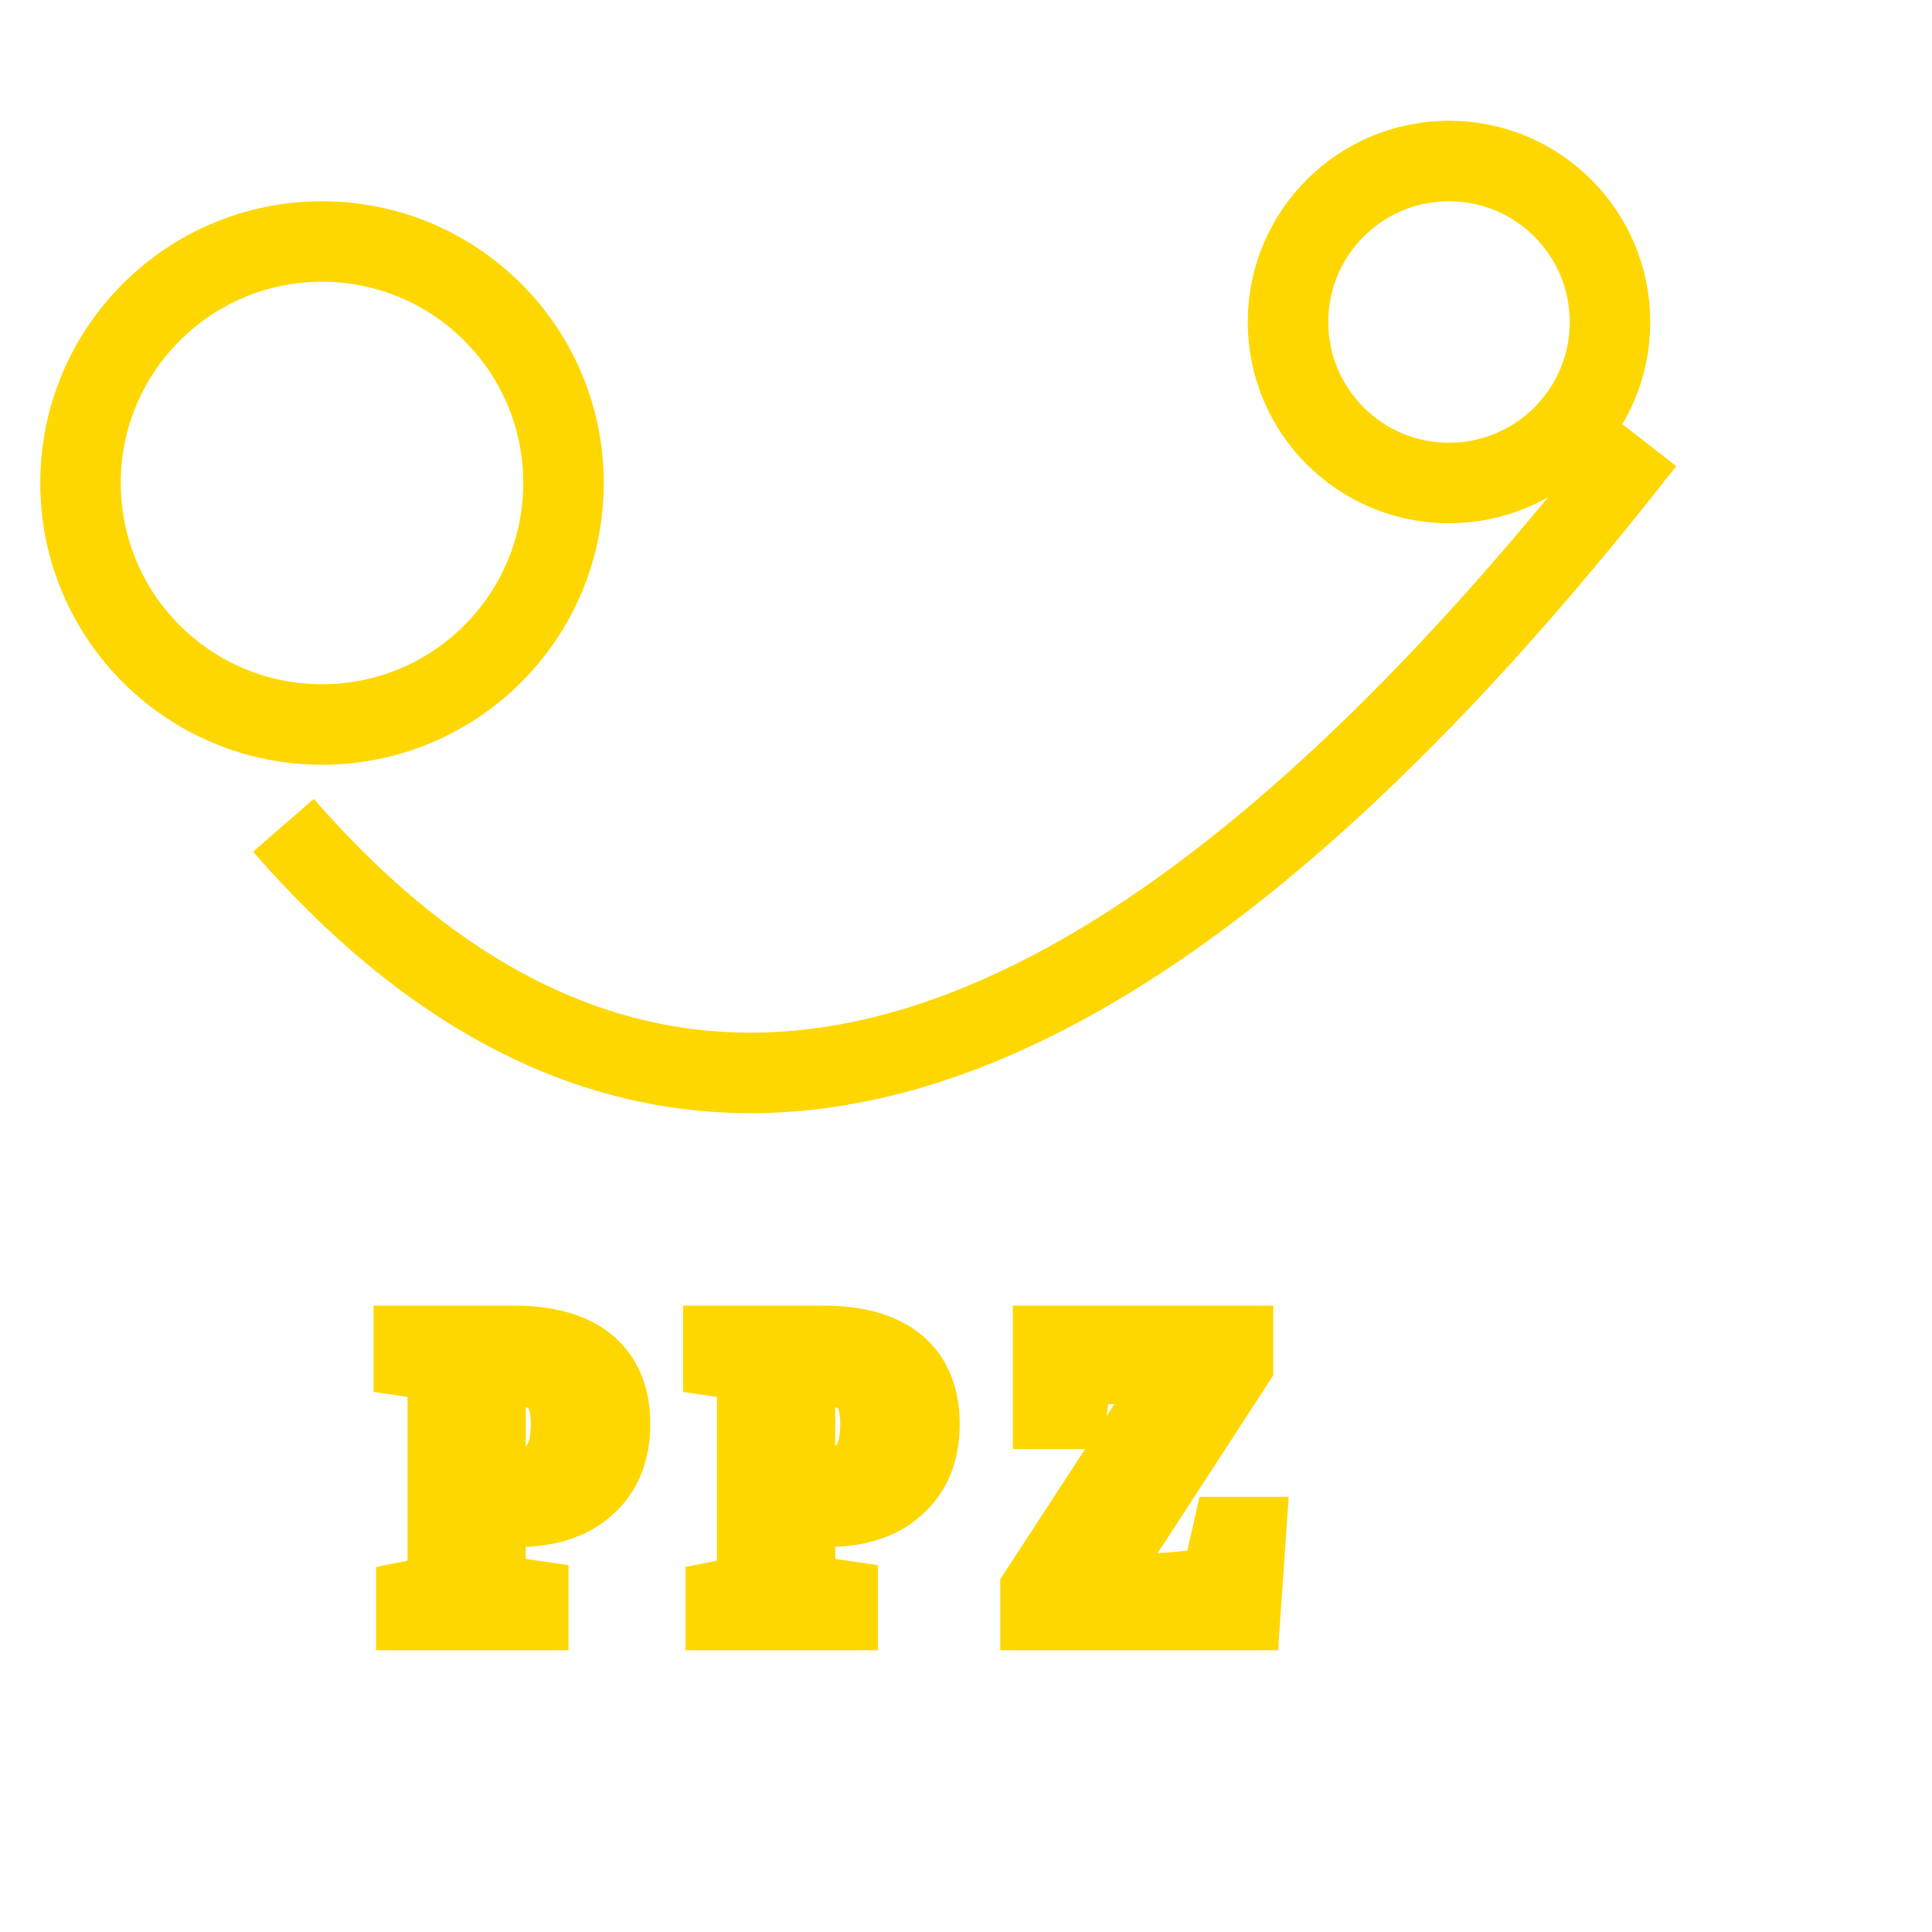
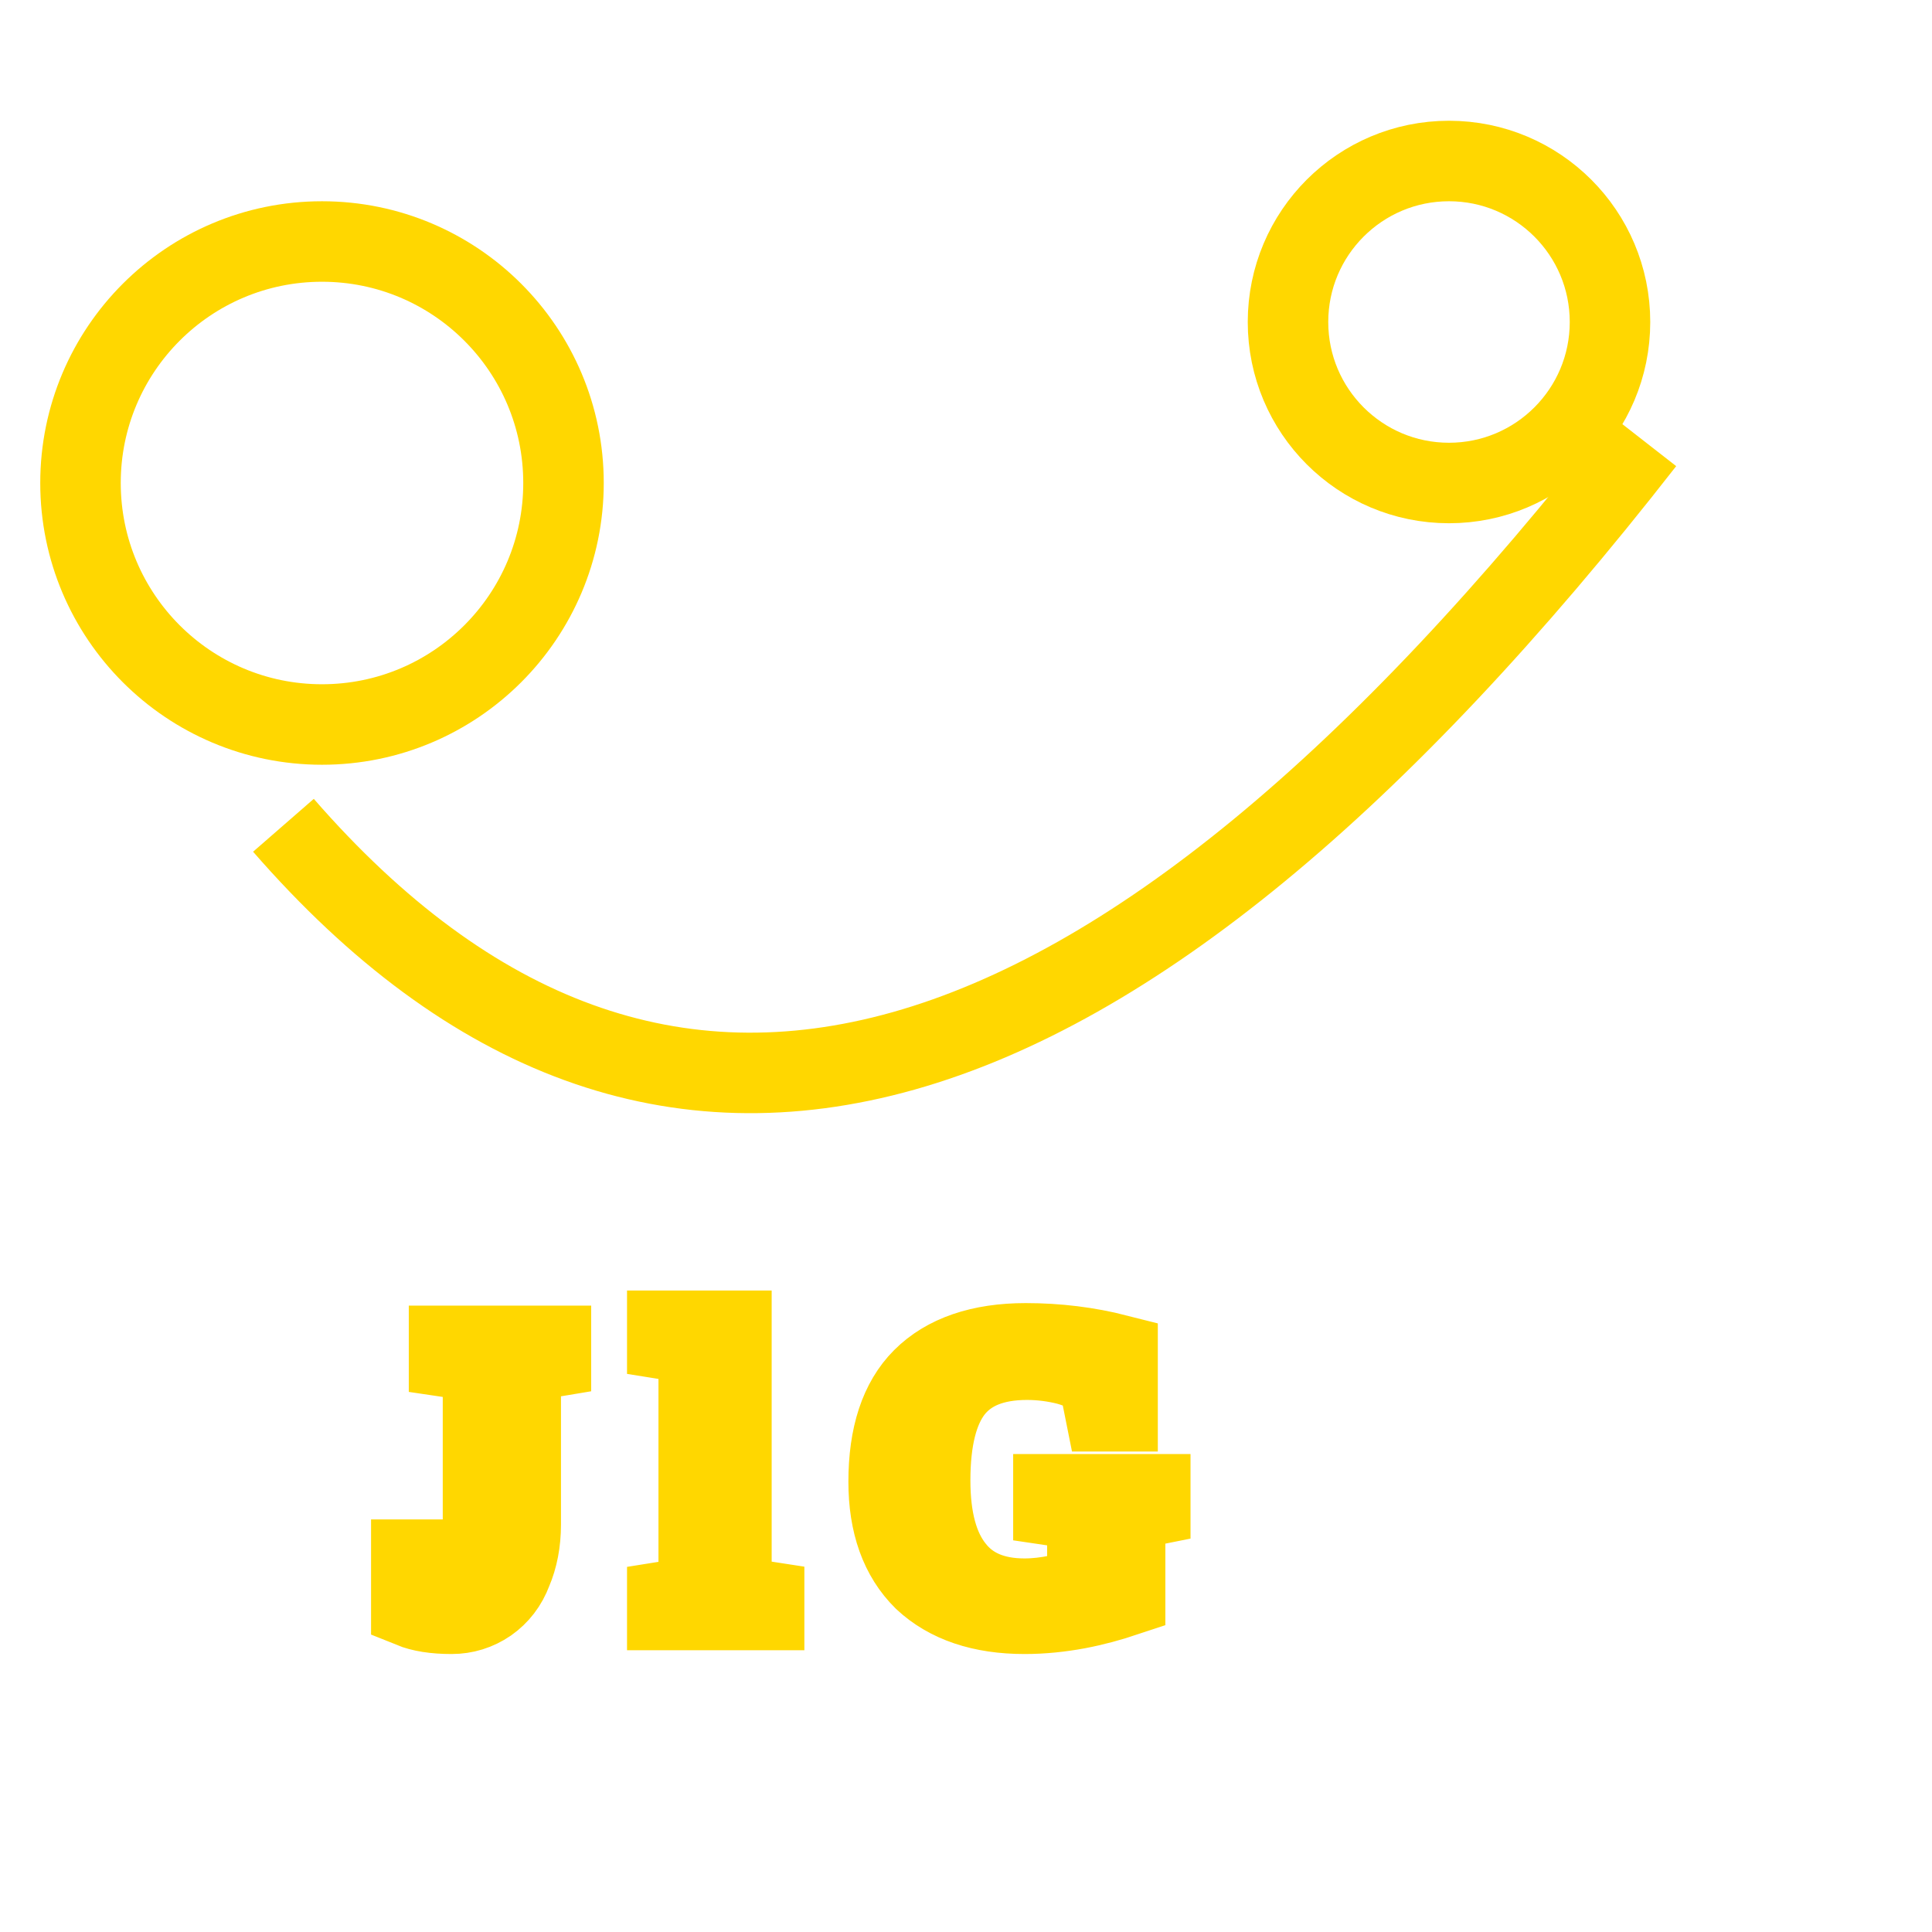
<svg xmlns="http://www.w3.org/2000/svg" stroke="gold" width="100%" height="100%" viewBox="0 0 24 24">
  <g fill="none" stroke-width="1">
    <circle cx="18" cy="4" r="2" />
    <circle cx="4" cy="6" r="3" />
-     <text x="5" y="20" font-size="5">P P Z</text>
+     <text x="5" y="20" font-size="5">J l G</text>
    <path d="M 3.521 10.252 q 6.956 7.989 16.907 -4.769" />
  </g>
</svg>
